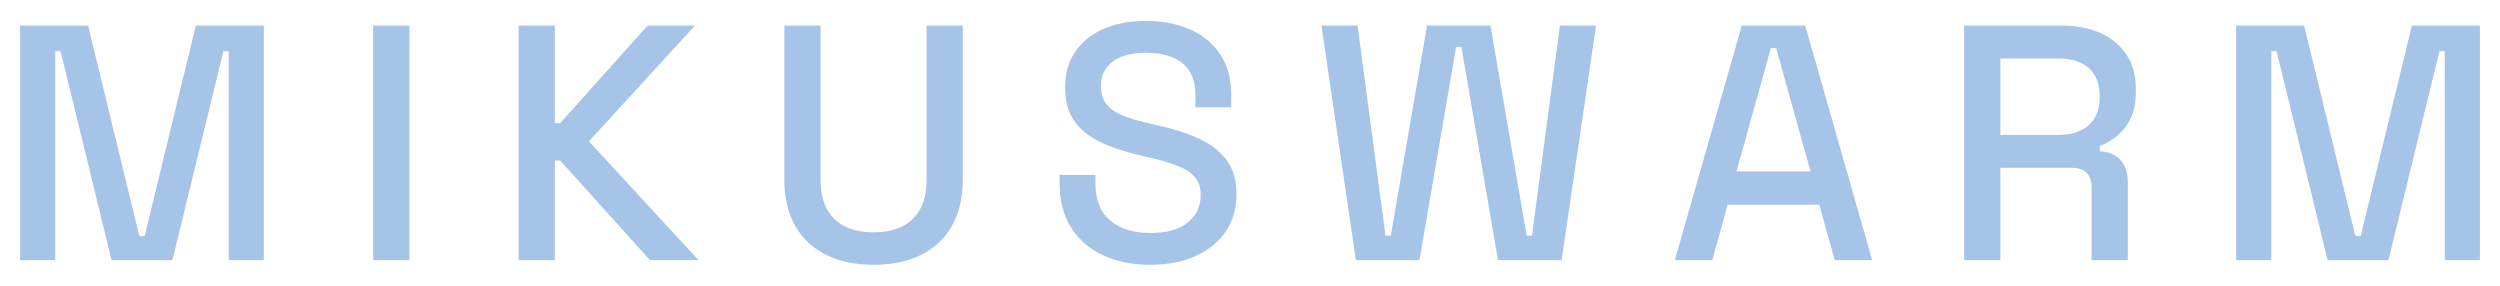
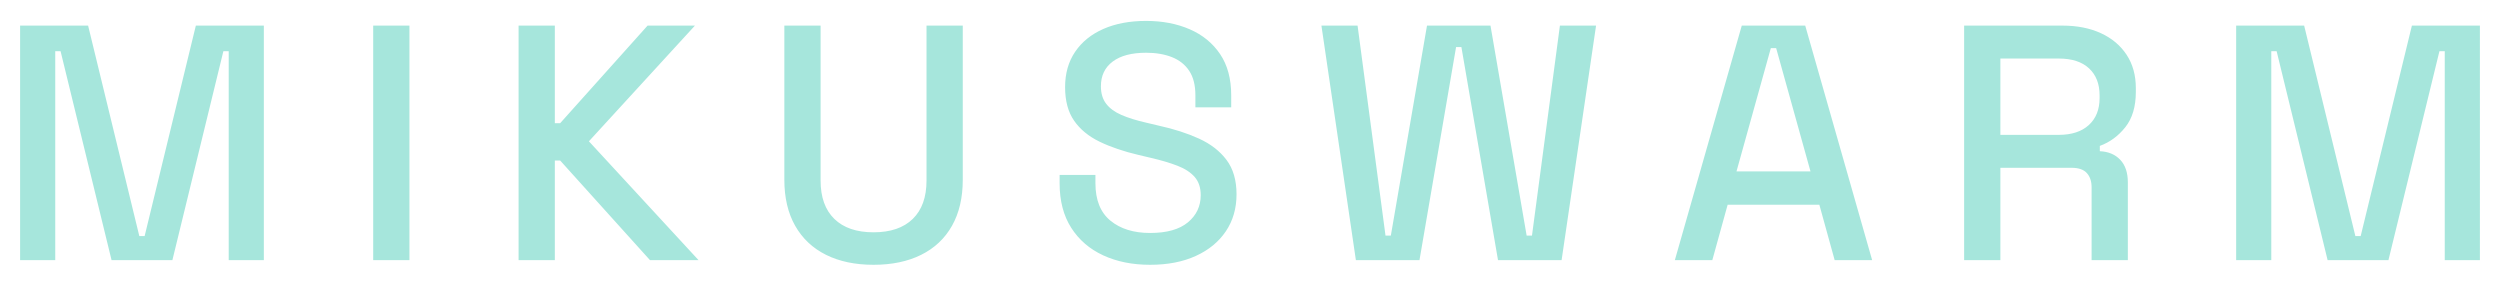
<svg xmlns="http://www.w3.org/2000/svg" viewBox="13.0 -774.0 7462.6 848.0" width="560" height="64" role="img" aria-label="MikuSwarm">
-   <path fill="#A6C4E8" d="M73 0.0V-700.0H276.002L428.85 -71.801H444.75L597.598 -700.0H800.601V0.0H695.699V-623.649H679.799L527.602 0.0H345.999L193.801 -623.649H177.901V0.0Z M1127 0.0V-700.0H1235.201V0.0Z M1561 0.0V-700.0H1669.201V-408.701H1685.101L1946.049 -700.0H2087.401L1770.903 -354.65L2098.101 0.0H1953.149L1685.101 -297.299H1669.201V0.0Z M2620.6 14.0Q2538.45 14.0 2478.7 -15.75Q2418.95 -45.5 2386.625 -102.425Q2354.3 -159.35 2354.3 -240.05V-700.0H2462.501V-237.45Q2462.501 -162.951 2503.551 -122.976Q2544.601 -83.001 2620.6 -83.001Q2696.6 -83.001 2737.649 -122.976Q2778.699 -162.951 2778.699 -237.45V-700.0H2886.901V-240.05Q2886.901 -159.35 2854.751 -102.425Q2822.601 -45.5 2762.675 -15.75Q2702.75 14.0 2620.6 14.0Z M3446.1 14.0Q3367.2 14.0 3306.25 -14.125Q3245.3 -42.25 3210.65 -96.425Q3176 -150.6 3176 -229.4V-254.25H3282.901V-229.4Q3282.901 -154.501 3327.676 -117.751Q3372.45 -81.001 3446.1 -81.001Q3520.749 -81.001 3558.974 -112.726Q3597.199 -144.451 3597.199 -193.8Q3597.199 -227.35 3579.299 -247.975Q3561.399 -268.6 3528.149 -281.5Q3494.899 -294.399 3448.849 -305.099L3411.5 -313.949Q3344.75 -329.599 3295.525 -353.399Q3246.3 -377.199 3219.325 -415.974Q3192.349 -454.749 3192.349 -516.3Q3192.349 -577.85 3222.5 -622.125Q3252.65 -666.4 3306.925 -690.2Q3361.2 -714.0 3434.1 -714.0Q3507.0 -714 3564.45 -689.025Q3621.9 -664.05 3655.05 -614.95Q3688.2 -565.85 3688.2 -491.95V-456.0H3581.299V-491.95Q3581.299 -537.199 3562.824 -565.024Q3544.349 -592.849 3511.149 -605.924Q3477.95 -618.999 3434.1 -618.999Q3369.55 -618.999 3334.401 -592.649Q3299.251 -566.299 3299.251 -518.9Q3299.251 -487.3 3314.851 -466.85Q3330.451 -446.4 3360.426 -433.35Q3390.4 -420.301 3434.5 -410.251L3471.849 -401.401Q3539.85 -386.451 3592.025 -362.676Q3644.2 -338.901 3674.15 -299.126Q3704.1 -259.35 3704.1 -196.4Q3704.1 -133.45 3672.3 -86.175Q3640.5 -38.9 3582.575 -12.45Q3524.65 14.0 3446.1 14.0Z M4060.349 0.0 3957.5 -700.0H4065.401L4148.8 -73.101H4164.7L4272.649 -700.0H4462.152L4570.1 -73.101H4586L4669.399 -700.0H4777.301L4674.452 0.0H4484.599L4375.35 -635.999H4359.45L4250.202 0.0Z M5012.5 0.0 5212.249 -700.0H5401.651L5601.4 0.0H5489.549L5443.849 -165.199H5170.051L5124.351 0.0ZM5196.501 -264.801H5417.399L5314.9 -632.749H5299.0Z M5876 0.0V-700.0H6169.5Q6235.15 -700.0 6284.325 -677.35Q6333.5 -654.7 6361.025 -612.875Q6388.55 -571.05 6388.55 -513.35V-502.05Q6388.55 -436.25 6357.15 -396.725Q6325.75 -357.2 6281.05 -340.95V-325.05Q6319.301 -323.4 6342 -299.475Q6364.7 -275.55 6364.7 -232.15V0.0H6256.499V-217.349Q6256.499 -244.149 6242.249 -259.849Q6227.999 -275.549 6196.899 -275.549H5984.201V0.0ZM5984.201 -373.851H6158.3Q6216.149 -373.851 6248.249 -403.2Q6280.349 -432.55 6280.349 -483.65V-491.9Q6280.349 -542.999 6248.924 -572.349Q6217.499 -601.698 6158.3 -601.698H5984.201Z M6688 0.0V-700.0H6891.002L7043.85 -71.801H7059.75L7212.598 -700.0H7415.601V0.0H7310.699V-623.649H7294.799L7142.602 0.0H6960.999L6808.801 -623.649H6792.901V0.0Z" />
+   <path fill="#A6E6DC" d="M73 0.0V-700.0H276.002L428.85 -71.801H444.75L597.598 -700.0H800.601V0.0H695.699V-623.649H679.799L527.602 0.0H345.999L193.801 -623.649H177.901V0.0Z M1127 0.0V-700.0H1235.201V0.0Z M1561 0.0V-700.0H1669.201V-408.701H1685.101L1946.049 -700.0H2087.401L1770.903 -354.65L2098.101 0.0H1953.149L1685.101 -297.299H1669.201V0.0Z M2620.6 14.0Q2538.45 14.0 2478.7 -15.75Q2418.95 -45.5 2386.625 -102.425Q2354.3 -159.35 2354.3 -240.05V-700.0H2462.501V-237.45Q2462.501 -162.951 2503.551 -122.976Q2544.601 -83.001 2620.6 -83.001Q2696.6 -83.001 2737.649 -122.976Q2778.699 -162.951 2778.699 -237.45V-700.0H2886.901V-240.05Q2886.901 -159.35 2854.751 -102.425Q2822.601 -45.5 2762.675 -15.75Q2702.75 14.0 2620.6 14.0Z M3446.1 14.0Q3367.2 14.0 3306.25 -14.125Q3245.3 -42.25 3210.65 -96.425Q3176 -150.6 3176 -229.4V-254.25H3282.901V-229.4Q3282.901 -154.501 3327.676 -117.751Q3372.45 -81.001 3446.1 -81.001Q3520.749 -81.001 3558.974 -112.726Q3597.199 -144.451 3597.199 -193.8Q3597.199 -227.35 3579.299 -247.975Q3561.399 -268.6 3528.149 -281.5Q3494.899 -294.399 3448.849 -305.099L3411.5 -313.949Q3344.75 -329.599 3295.525 -353.399Q3246.3 -377.199 3219.325 -415.974Q3192.349 -454.749 3192.349 -516.3Q3192.349 -577.85 3222.5 -622.125Q3252.65 -666.4 3306.925 -690.2Q3361.2 -714.0 3434.1 -714.0Q3507.0 -714 3564.45 -689.025Q3621.9 -664.05 3655.05 -614.95Q3688.2 -565.85 3688.2 -491.95V-456.0H3581.299V-491.95Q3581.299 -537.199 3562.824 -565.024Q3544.349 -592.849 3511.149 -605.924Q3477.95 -618.999 3434.1 -618.999Q3369.55 -618.999 3334.401 -592.649Q3299.251 -566.299 3299.251 -518.9Q3299.251 -487.3 3314.851 -466.85Q3330.451 -446.4 3360.426 -433.35Q3390.4 -420.301 3434.5 -410.251L3471.849 -401.401Q3539.85 -386.451 3592.025 -362.676Q3644.2 -338.901 3674.15 -299.126Q3704.1 -259.35 3704.1 -196.4Q3704.1 -133.45 3672.3 -86.175Q3640.5 -38.9 3582.575 -12.45Q3524.65 14.0 3446.1 14.0Z M4060.349 0.0 3957.5 -700.0H4065.401L4148.8 -73.101H4164.7L4272.649 -700.0H4462.152L4570.1 -73.101H4586L4669.399 -700.0H4777.301L4674.452 0.0H4484.599L4375.35 -635.999H4359.45L4250.202 0.0Z M5012.5 0.0 5212.249 -700.0H5401.651L5601.4 0.0H5489.549L5443.849 -165.199H5170.051L5124.351 0.0ZM5196.501 -264.801H5417.399L5314.9 -632.749H5299.0Z M5876 0.0V-700.0H6169.5Q6235.15 -700.0 6284.325 -677.35Q6333.5 -654.7 6361.025 -612.875Q6388.55 -571.05 6388.55 -513.35V-502.05Q6388.55 -436.25 6357.15 -396.725Q6325.75 -357.2 6281.05 -340.95V-325.05Q6319.301 -323.4 6342 -299.475Q6364.7 -275.55 6364.7 -232.15V0.0H6256.499V-217.349Q6256.499 -244.149 6242.249 -259.849Q6227.999 -275.549 6196.899 -275.549H5984.201V0.0ZM5984.201 -373.851H6158.3Q6216.149 -373.851 6248.249 -403.2Q6280.349 -432.55 6280.349 -483.65V-491.9Q6280.349 -542.999 6248.924 -572.349Q6217.499 -601.698 6158.3 -601.698H5984.201Z M6688 0.0V-700.0H6891.002L7043.85 -71.801H7059.75L7212.598 -700.0H7415.601V0.0H7310.699V-623.649H7294.799L7142.602 0.0H6960.999L6808.801 -623.649H6792.901V0.0Z" />
</svg>
